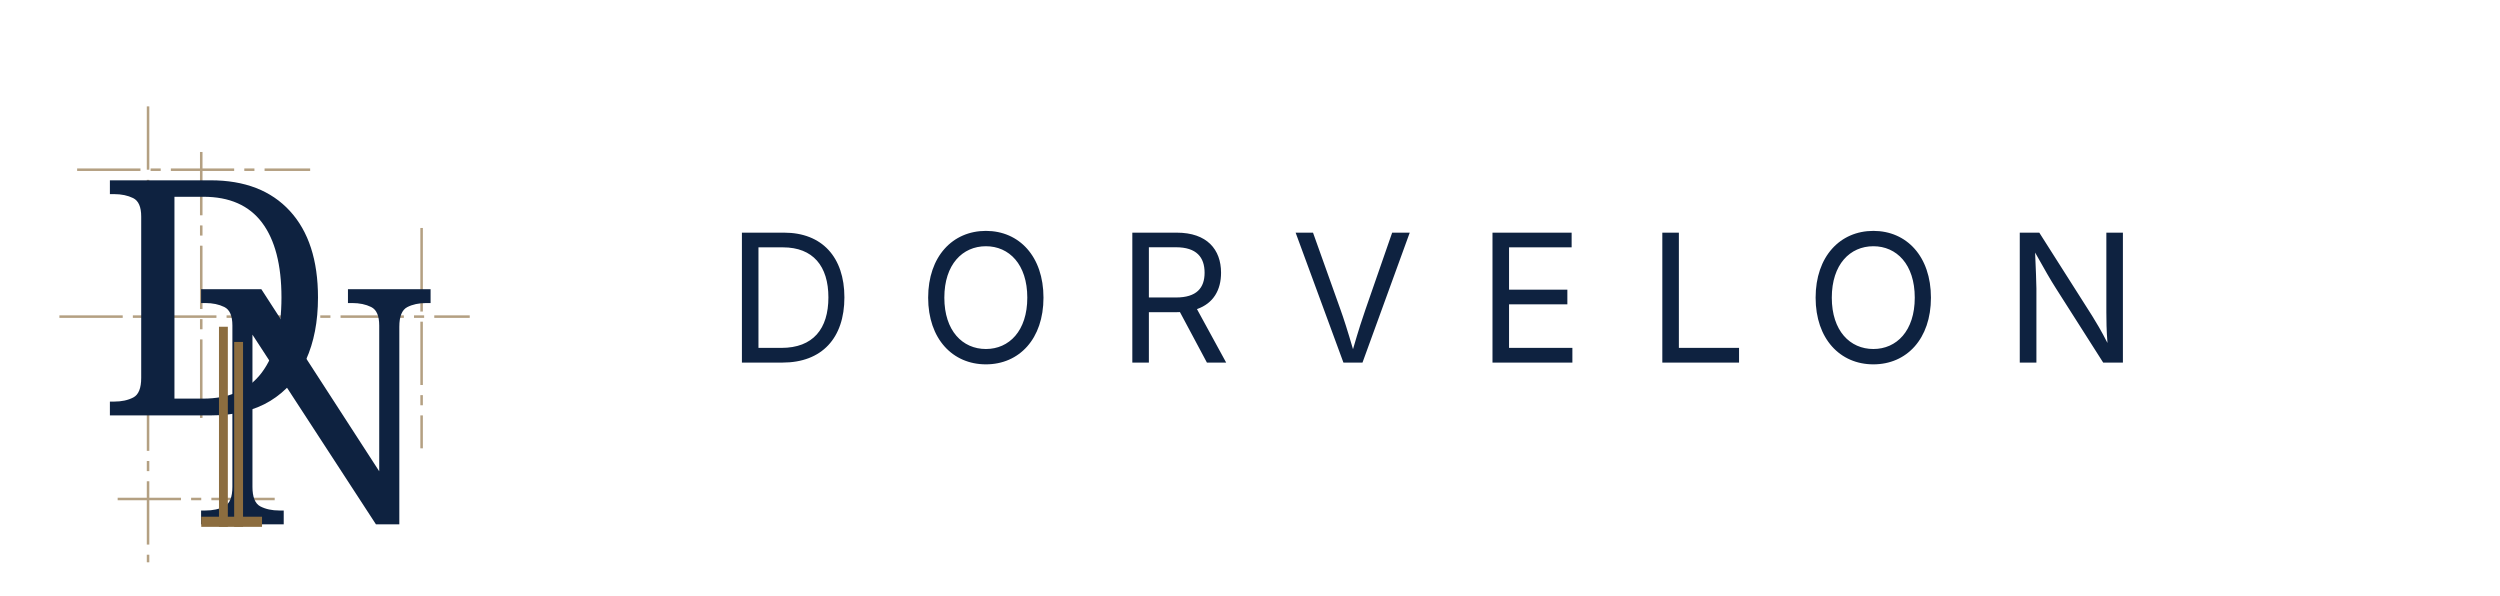
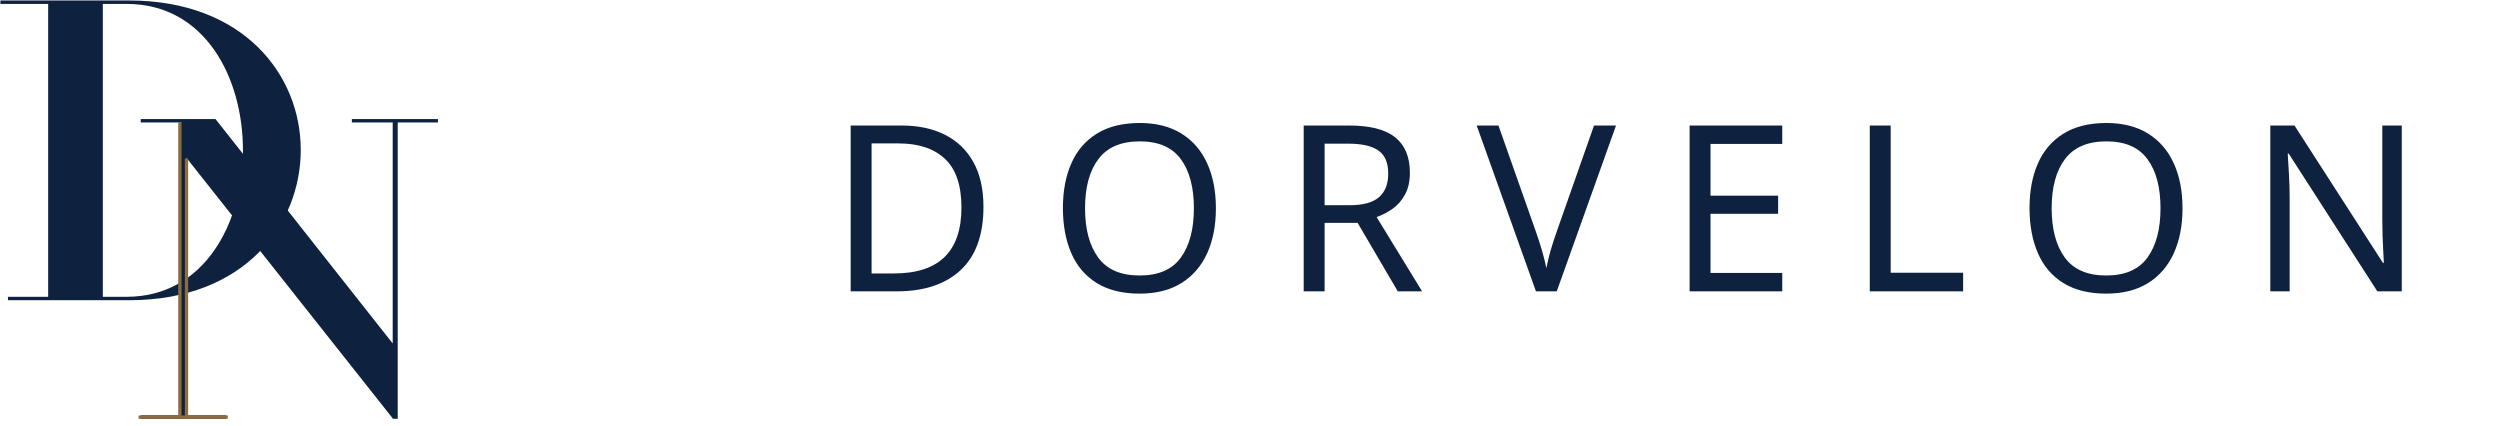
- <svg xmlns="http://www.w3.org/2000/svg" viewBox="0 0 420 100" width="420" height="100" role="img" aria-label="Dorvelon">
-   <svg x="0" y="0" width="94" height="100" viewBox="-22 -12 220 235" overflow="visible">
-     <g stroke="#8C6D3F" stroke-width="1" stroke-dasharray="25 4 4 4" opacity="0.65">
-       <line x1="8" y1="55" x2="100" y2="55" />
-       <line x1="1" y1="113" x2="163" y2="113" />
-       <line x1="24" y1="185" x2="90" y2="185" />
-       <line x1="36" y1="30" x2="36" y2="210" />
-       <line x1="57" y1="48" x2="57" y2="153" />
-       <line x1="144" y1="78" x2="144" y2="165" />
-     </g>
-     <text x="16" y="152" font-family="'Cormorant Garamond', Georgia, serif" font-size="130" font-weight="300" fill="#0E2240">D</text>
-     <text x="52" y="195" font-family="'Cormorant Garamond', Georgia, serif" font-size="130" font-weight="300" fill="#0E2240">N</text>
-     <rect x="64" y="117" width="3.5" height="79" fill="#8C6D3F" />
-     <rect x="70" y="123" width="3.5" height="73" fill="#8C6D3F" />
-     <rect x="57" y="192" width="24" height="4" fill="#8C6D3F" />
-   </svg>
-   <text x="122" y="50" font-family="'Inter', Arial, sans-serif" font-size="30" font-weight="400" letter-spacing="10.5" fill="#0E2240" dominant-baseline="central">DORVELON</text>
+ <svg xmlns="http://www.w3.org/2000/svg" viewBox="15 31 323 55" width="323" height="55" role="img" aria-label="Dorvelon">
+   <g transform="matrix(0.42727 0 0 0.42553 9.4 5.106)">
+     <path transform="matrix(0.19 0 0 -0.13 10 152)" fill="#0E2240" d="M17 700L17 692L93 692L93 8L29 8L29 0L224 0C405 1 495 176 495 351C495 526 404 700 222 700ZM180 692L218 692C342 692 403 521 403 350C403 179 341 8 218 8L180 8Z" />
+     <path transform="matrix(0.19 0 0 -0.13 53 188)" fill="#0E2240" d="M150 8L87 8L87 609L415 1L415 0L423 0L423 692L487 692L487 700L350 700L350 692L415 692L415 176L133 700L14 700L14 692L78 692L78 8L14 8L14 0L150 0Z" />
+     <rect x="67" y="98" width="1" height="89" fill="#8C6D3F" />
+     <rect x="69" y="109" width="1" height="79" fill="#8C6D3F" />
+     <rect x="55" y="187" width="27" height="1" fill="#8C6D3F" />
+   </g>
+   <text x="122" y="57" font-family="Cormorant Garamond" font-size="30" letter-spacing="6.6" fill="#0E2240" dominant-baseline="central">DORVELON</text>
</svg>
